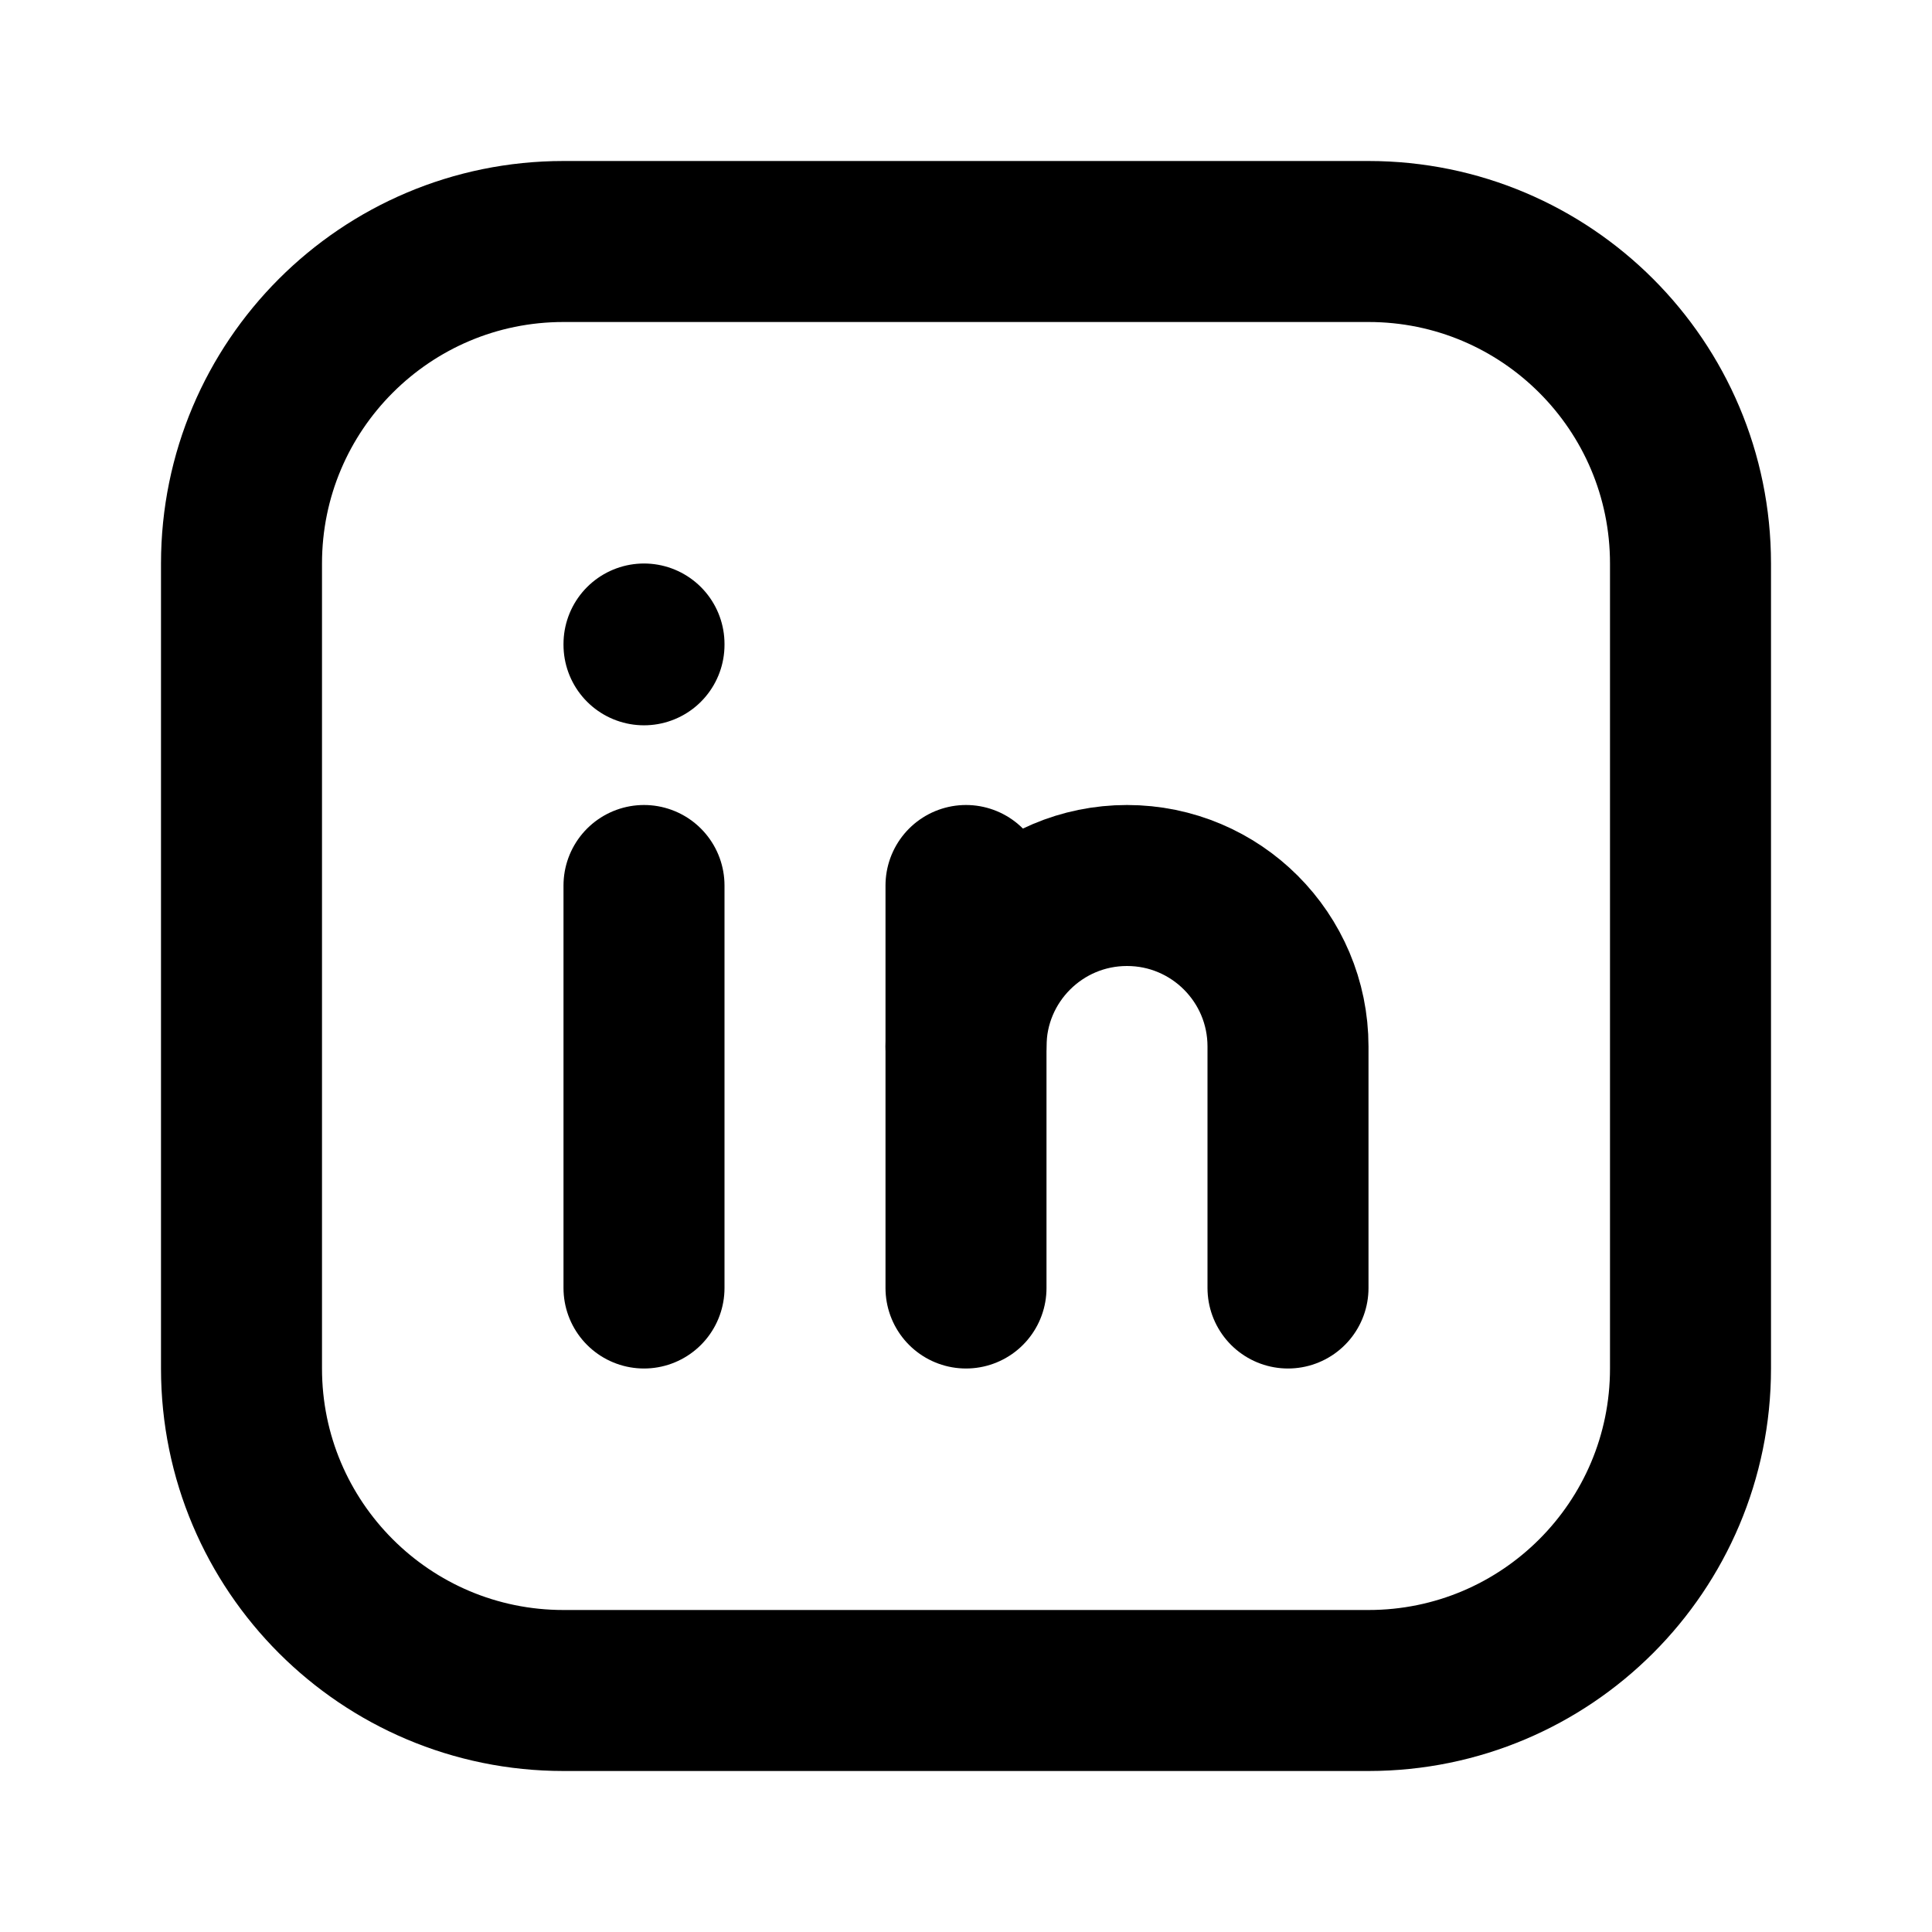
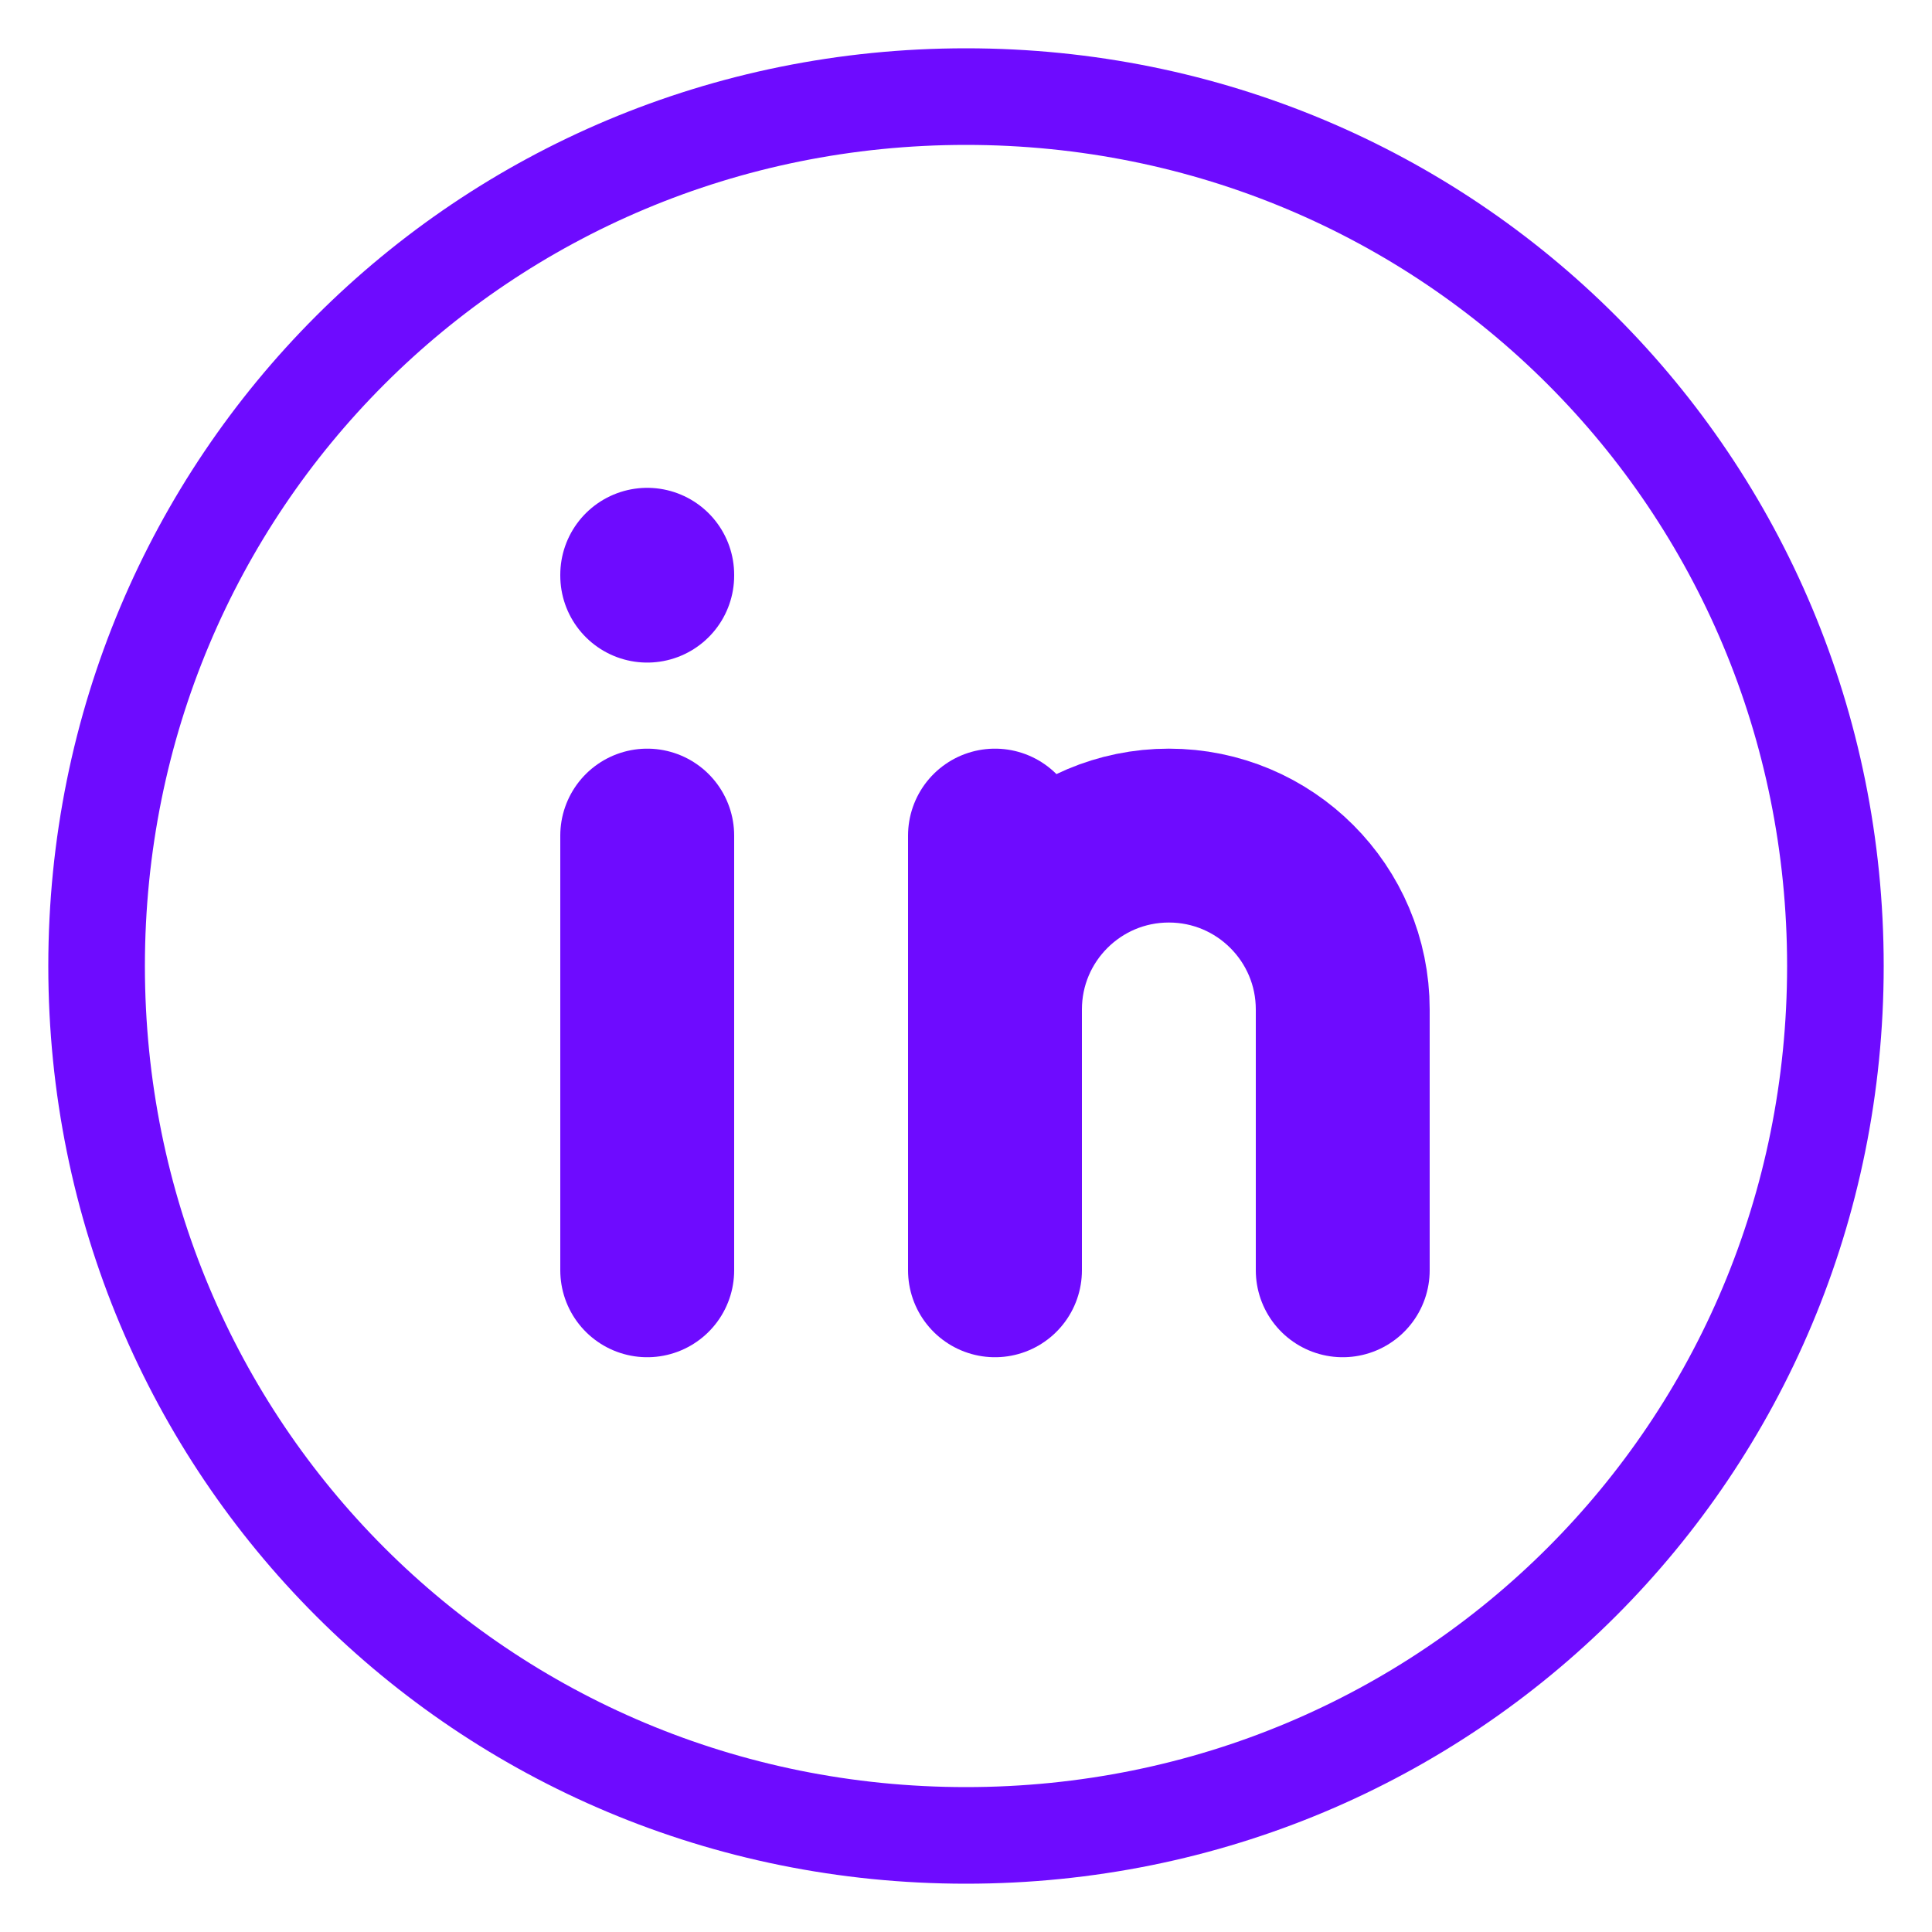
- <svg xmlns="http://www.w3.org/2000/svg" width="28" height="28" viewBox="0 0 24 24" fill="none" stroke="currentColor" stroke-width="2" stroke-linecap="round" stroke-linejoin="round" class="icon icon-tabler icons-tabler-outline icon-tabler-brand-linkedin">
-   <path stroke="none" d="M0 0h24v24H0z" fill="none" />
-   <path d="M8 11v5" />
-   <path d="M8 8v.01" />
-   <path d="M12 16v-5" />
-   <path d="M16 16v-3a2 2 0 1 0 -4 0" />
-   <path d="M3 7a4 4 0 0 1 4 -4h10a4 4 0 0 1 4 4v10a4 4 0 0 1 -4 4h-10a4 4 0 0 1 -4 -4l0 -10" />
+ <svg xmlns="http://www.w3.org/2000/svg" width="60" height="60" viewBox="0 0 40 40" fill="none" stroke="#6E0BFF" stroke-width="2" stroke-linecap="round" stroke-linejoin="round" class="icon icon-tabler icon-tabler-brand-linkedin">
+   <path d="M20 2C30 2 38 10 38 20C38 30 30 38 20 38C10 38 2 30 2 20C2 10 10 2 20 2Z" />
+   <g transform="translate(-1.0, -2.5) scale(1.8)">
+     <path stroke="none" d="M0 0h24v24H0z" fill="none" />
+     <path d="M8 11v5" />
+     <path d="M8 8v.01" />
+     <path d="M12 16v-5" />
+     <path d="M16 16v-3a2 2 0 1 0 -4 0" />
+   </g>
</svg>
